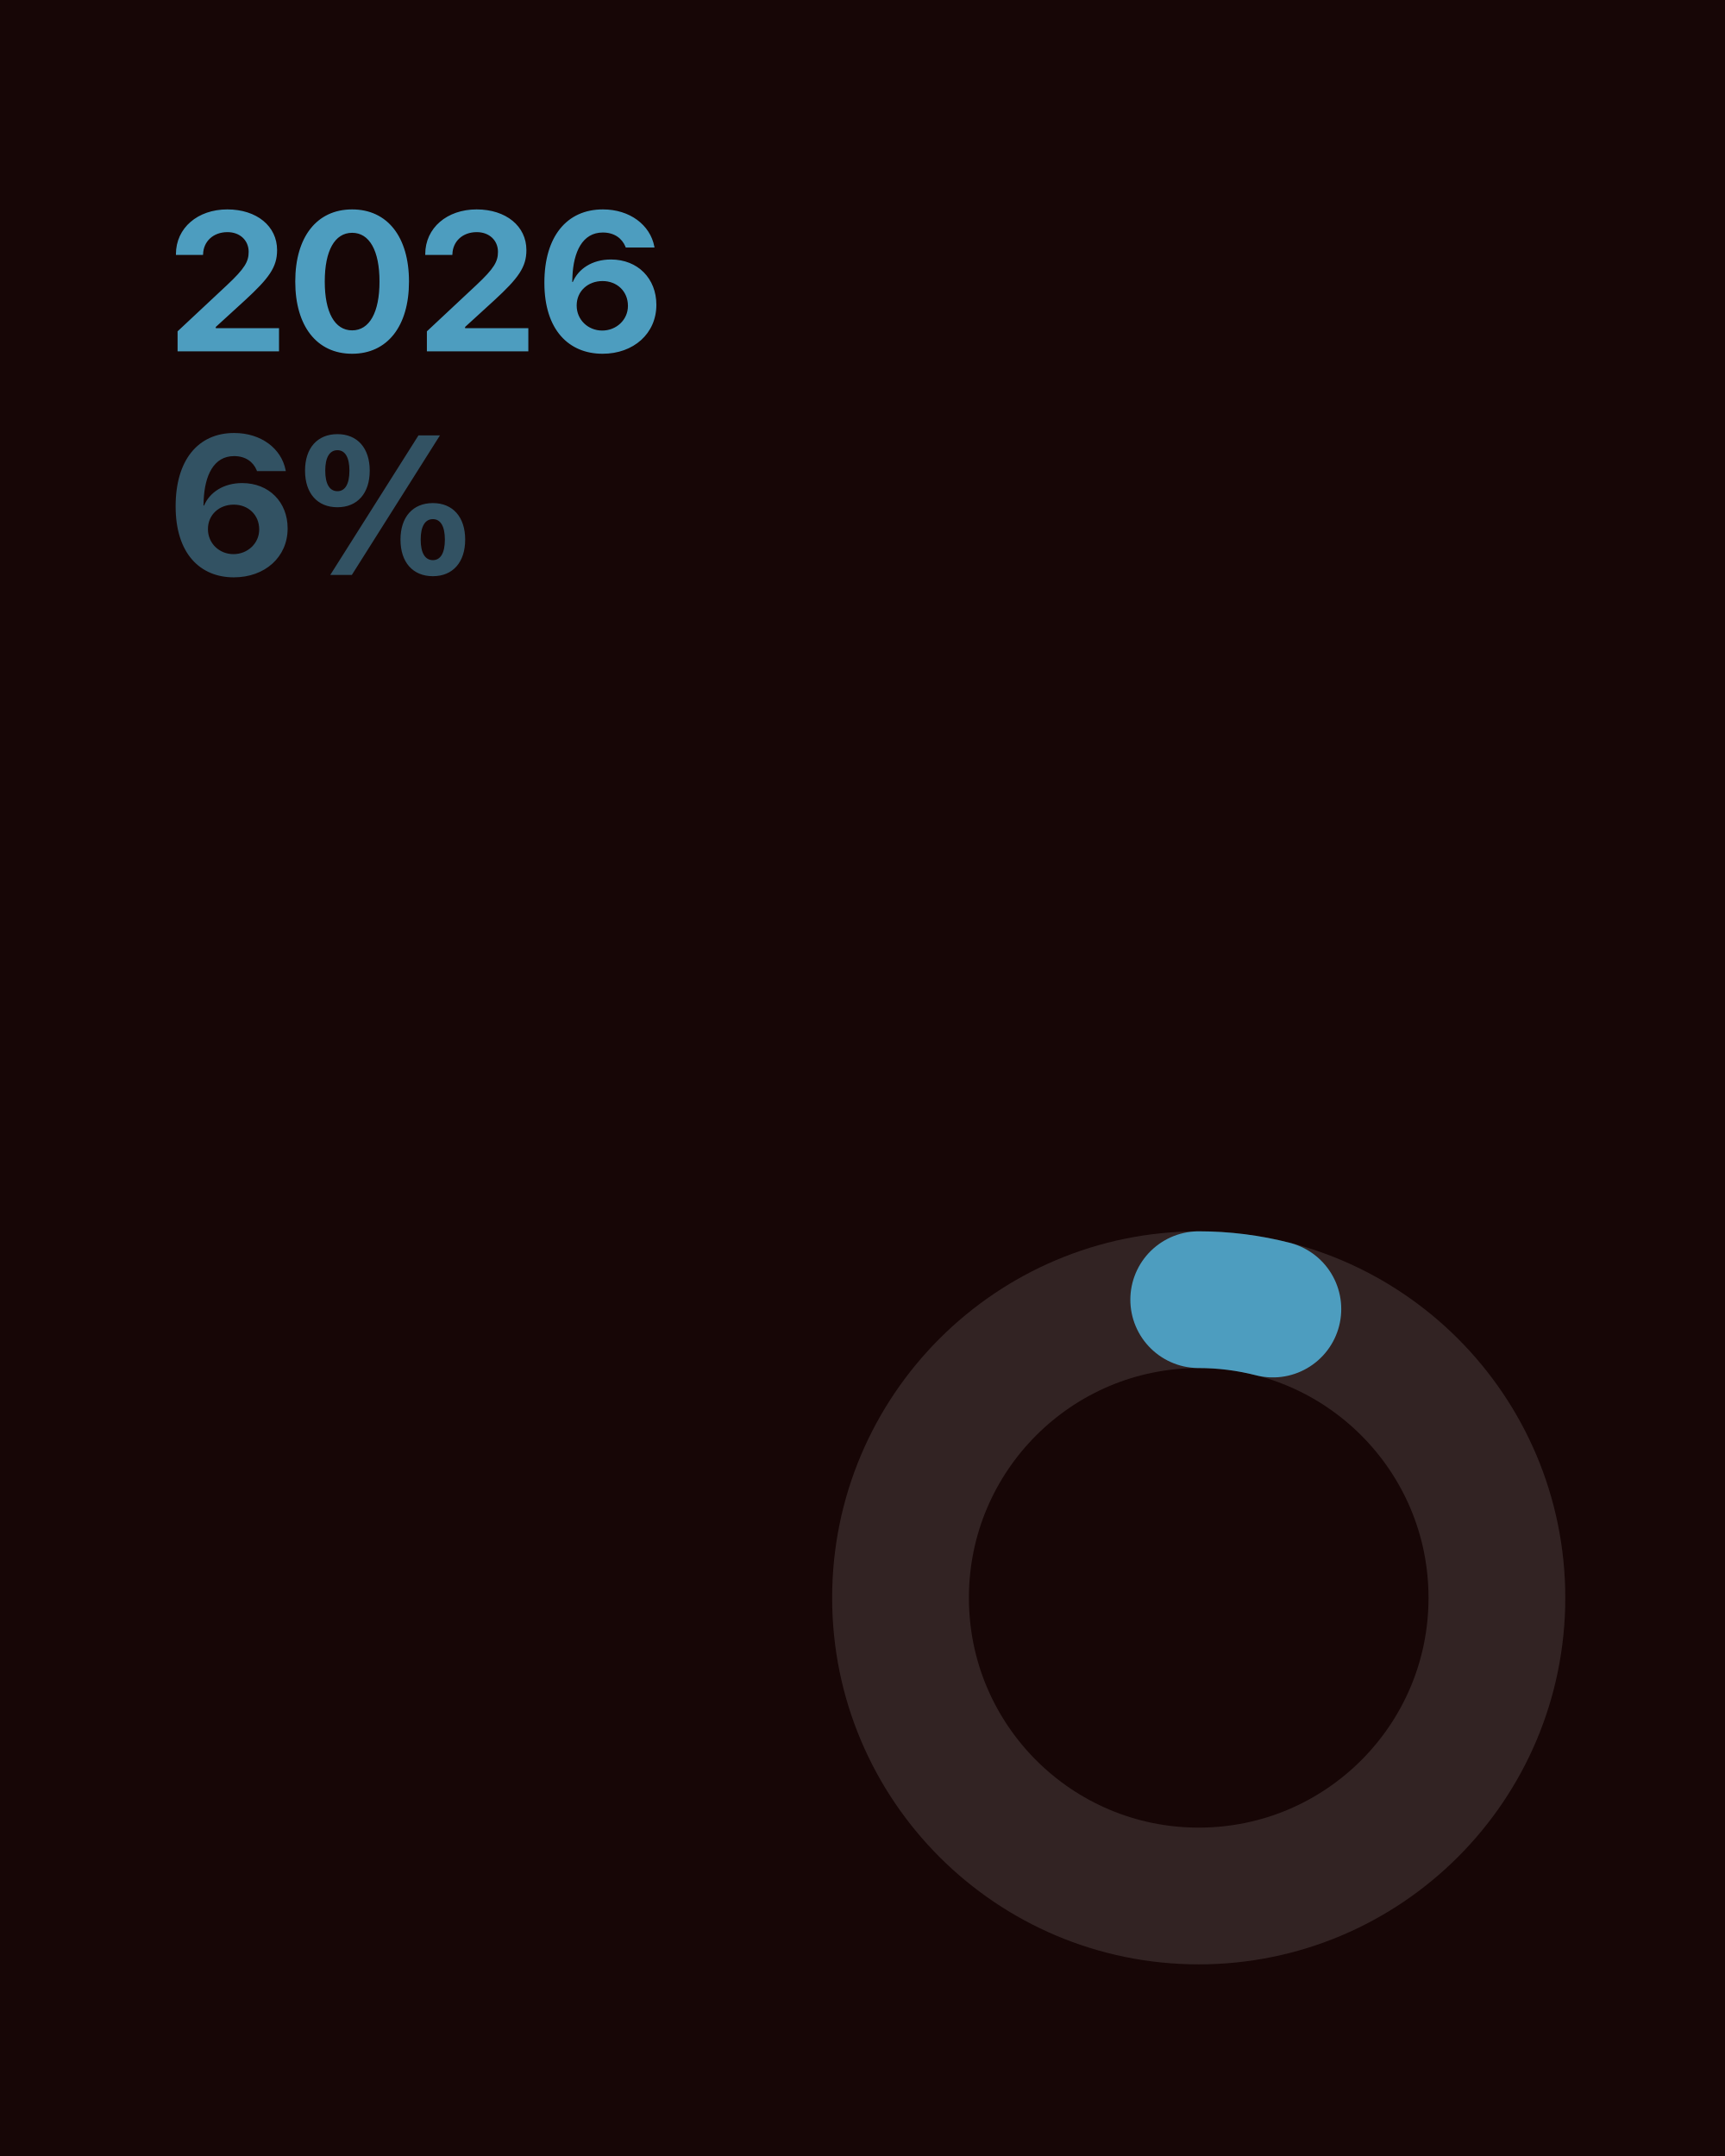
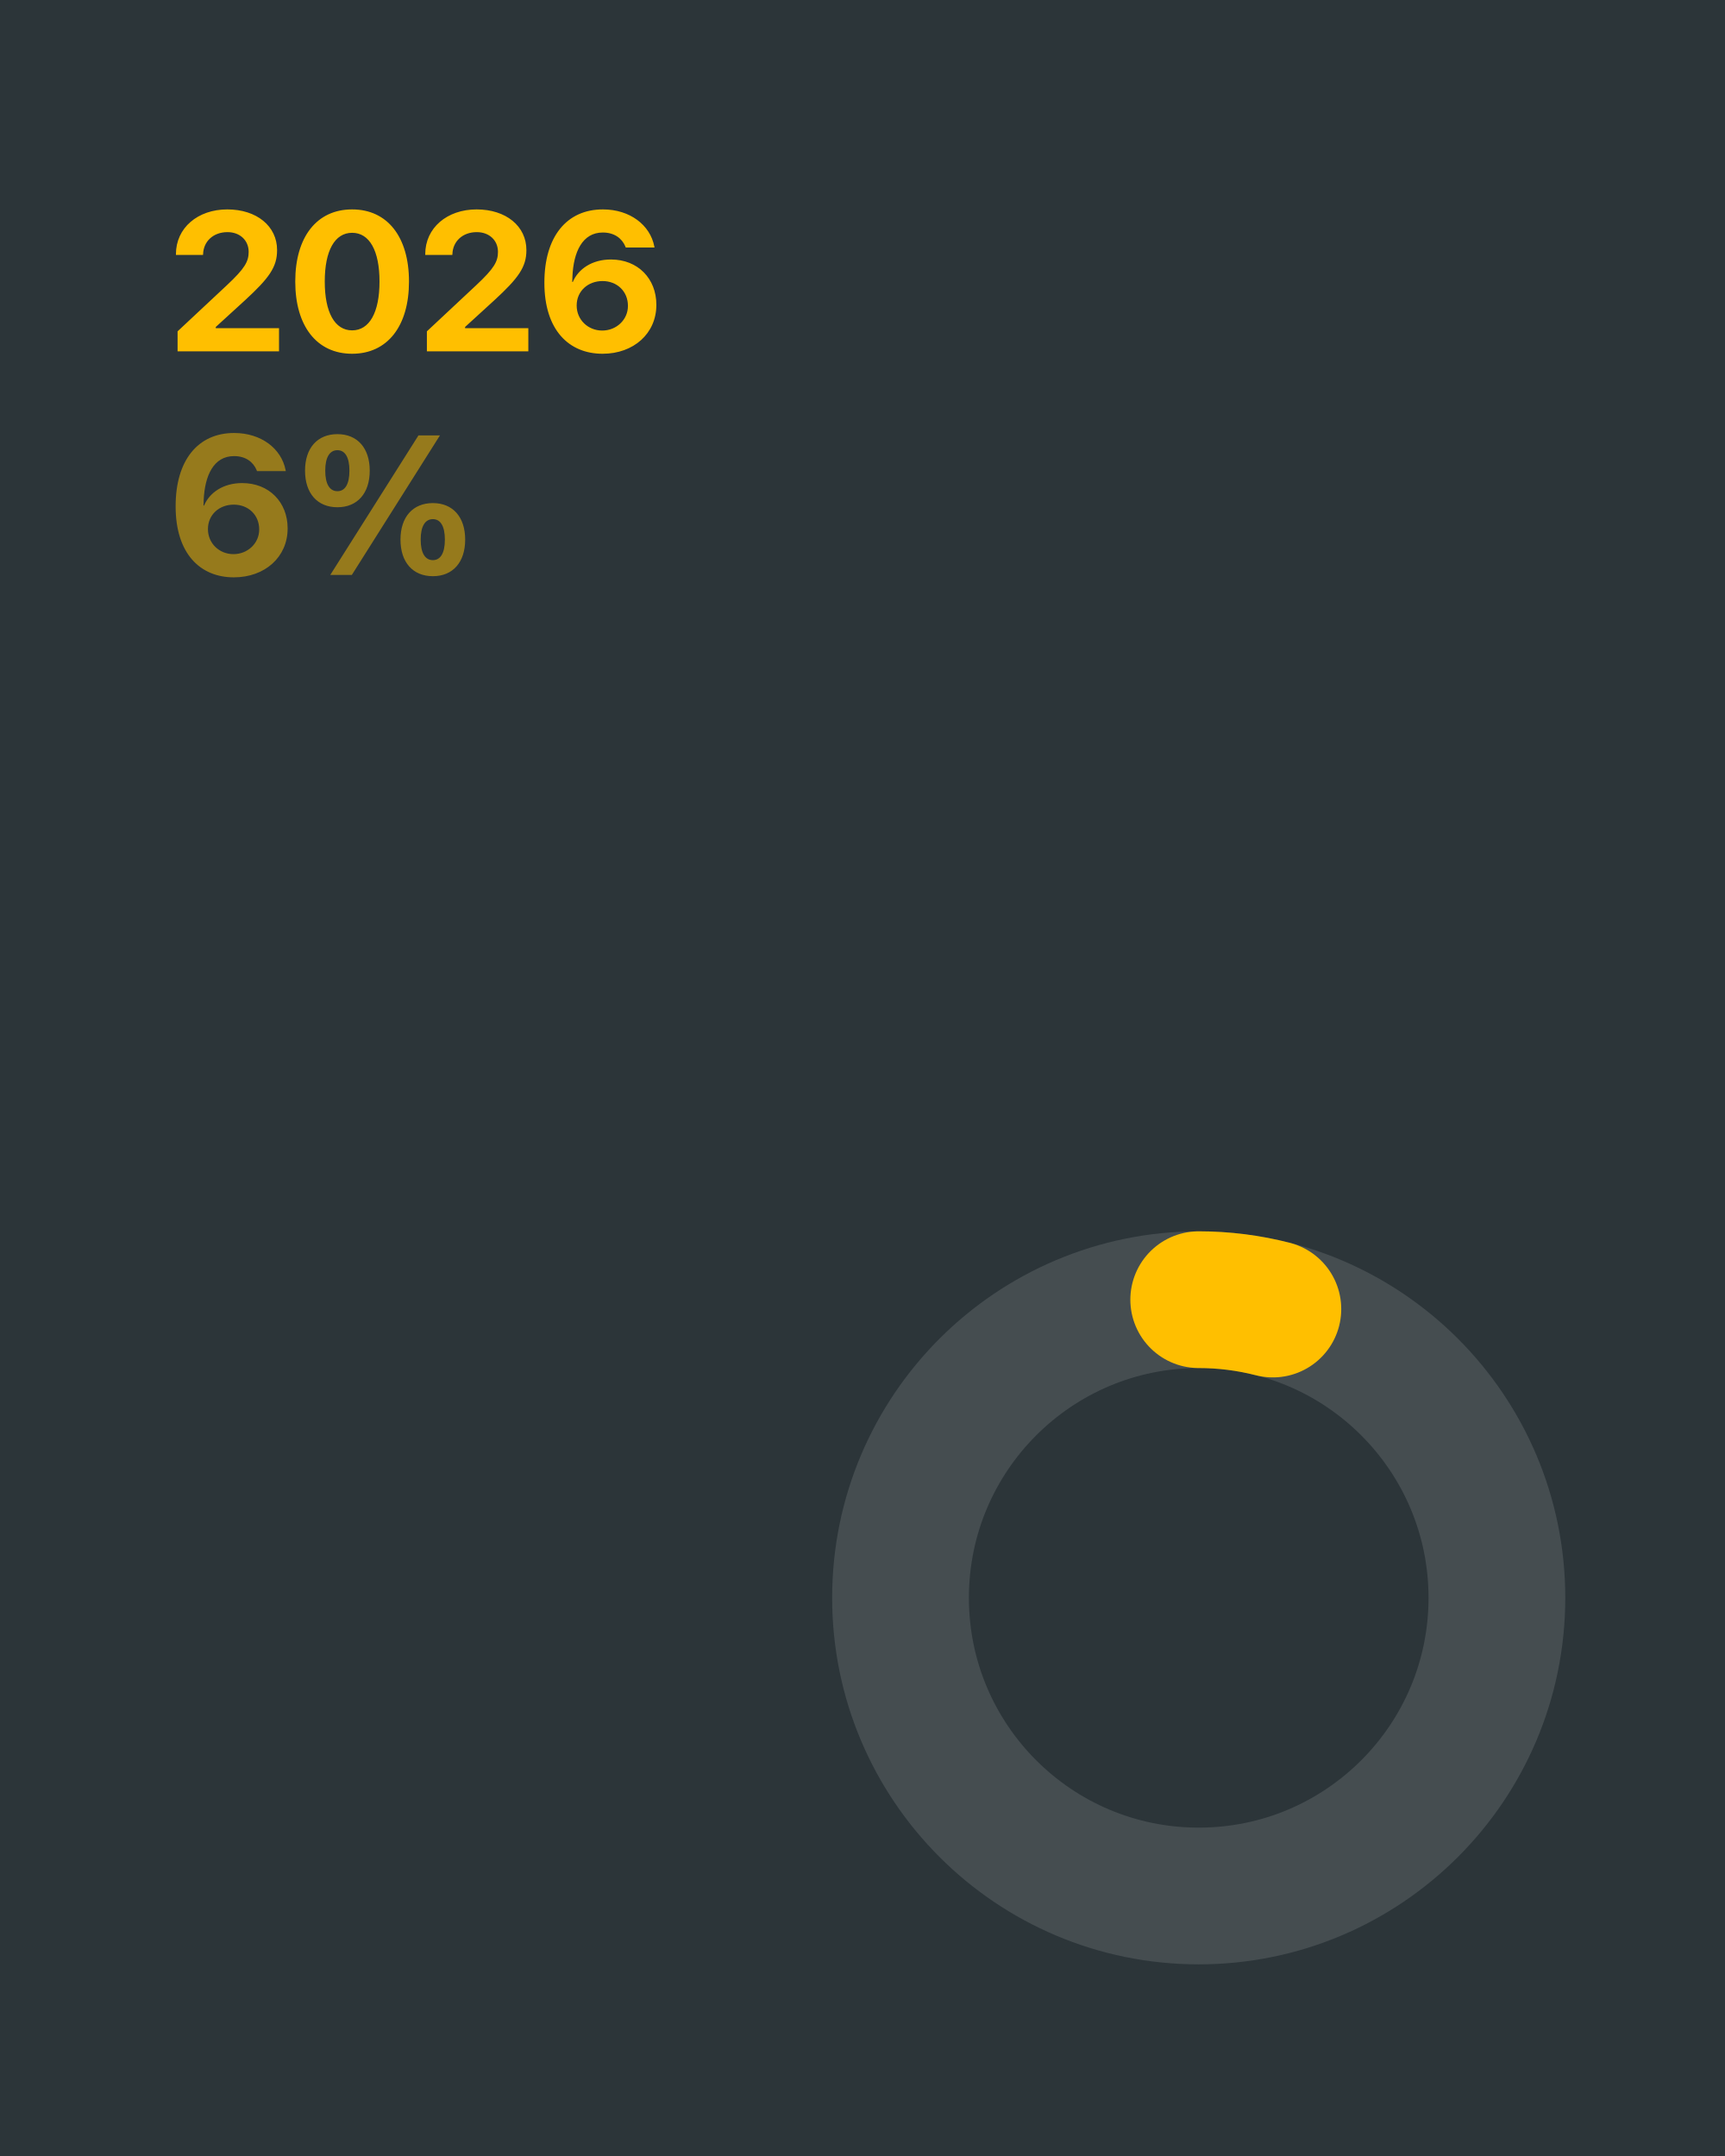
<svg xmlns="http://www.w3.org/2000/svg" viewBox="0 0 1080 1350" width="1080" height="1350">
-   <rect width="1080" height="1350" fill="#170606" />
+   <rect width="1080" height="1350" fill="#2C3539" />
  <circle opacity="0.12" cx="750.5" cy="1000.5" r="186.692" fill="none" stroke="#FFFFFF" stroke-width="85.617" />
-   <path d="M750.5 813.808 A186.692 186.692 0 0 1 796.928 819.673" fill="none" stroke="#4D9DBF" stroke-width="85.617" stroke-linecap="round" stroke-linejoin="round" />
-   <path d="M111.18 220L174.69 220L174.69 205.47L135.09 205.47L135.09 204.74L153.38 188.03C168.45 174.17 173.48 167.26 173.48 156.67L173.48 156.55C173.48 141.65 160.76 131.12 142.30 131.12C123.83 131.12 110.15 142.68 110.15 159.15L110.15 159.63L127.10 159.63L127.16 159.09C127.40 151.22 133.46 145.35 142.42 145.35C150.17 145.35 155.62 150.43 155.68 157.58L155.68 157.70C155.68 163.75 153.32 168.05 142.05 178.59L111.18 207.47ZM220.46 221.51C242.62 221.51 256.06 204.14 256.06 176.35L256.06 176.22C256.06 148.43 242.62 131.12 220.46 131.12C198.30 131.12 184.86 148.43 184.86 176.22L184.86 176.35C184.86 204.14 198.30 221.51 220.46 221.51ZM220.46 206.86C209.56 206.86 203.33 195.54 203.33 176.35L203.33 176.22C203.33 157.03 209.56 145.77 220.46 145.77C231.36 145.77 237.60 157.03 237.60 176.22L237.60 176.35C237.60 195.54 231.36 206.86 220.46 206.86ZM267.27 220L330.78 220L330.78 205.47L291.18 205.47L291.18 204.74L309.47 188.03C324.54 174.17 329.57 167.26 329.57 156.67L329.57 156.55C329.57 141.65 316.85 131.12 298.39 131.12C279.92 131.12 266.24 142.68 266.24 159.15L266.24 159.63L283.19 159.63L283.25 159.09C283.49 151.22 289.55 145.35 298.51 145.35C306.26 145.35 311.71 150.43 311.77 157.58L311.77 157.70C311.77 163.75 309.41 168.05 298.14 178.59L267.27 207.47ZM377.28 221.51C396.71 221.51 410.94 208.80 410.94 190.94L410.94 190.82C410.94 174.47 399.38 162.48 382.49 162.48C370.68 162.48 362.08 168.41 358.63 176.53L358.27 176.53C358.27 175.62 358.33 174.41 358.39 173.20C359.05 157.76 364.63 145.59 377.40 145.59C384.54 145.59 389.39 149.16 391.57 154.43L391.75 154.97L409.79 154.97L409.67 154.37C407.07 140.87 394.35 131.12 377.46 131.12C354.70 131.12 340.83 148.31 340.83 176.95L340.83 177.07C340.83 206.68 356.21 221.51 377.28 221.51ZM361.05 191.36L361.05 191.24C361.05 182.34 368.08 175.98 377.22 175.98C386.30 175.98 393.14 182.40 393.14 191.48L393.14 191.60C393.14 200.20 385.94 206.98 377.04 206.98C368.08 206.98 361.05 200.14 361.05 191.36Z" fill="#4D9DBF" />
-   <path d="M146.41 361.51C165.85 361.51 180.08 348.80 180.08 330.94L180.08 330.82C180.08 314.47 168.51 302.48 151.62 302.48C139.81 302.48 131.22 308.41 127.77 316.53L127.40 316.53C127.40 315.62 127.46 314.41 127.52 313.20C128.19 297.76 133.76 285.59 146.54 285.59C153.68 285.59 158.52 289.16 160.70 294.43L160.88 294.97L178.93 294.97L178.81 294.37C176.20 280.87 163.49 271.12 146.60 271.12C123.83 271.12 109.96 288.31 109.96 316.95L109.96 317.07C109.96 346.68 125.34 361.51 146.41 361.51ZM130.19 331.36L130.19 331.24C130.19 322.34 137.21 315.98 146.35 315.98C155.44 315.98 162.28 322.40 162.28 331.48L162.28 331.60C162.28 340.20 155.07 346.98 146.17 346.98C137.21 346.98 130.19 340.14 130.19 331.36ZM211.26 317.62C223.79 317.62 231.48 308.84 231.48 294.73L231.48 294.67C231.48 280.62 223.79 271.84 211.26 271.84C198.67 271.84 190.98 280.62 190.98 294.67L190.98 294.73C190.98 308.84 198.67 317.62 211.26 317.62ZM220.28 360L275.44 272.63L262.00 272.63L206.78 360ZM211.26 307.57C206.36 307.57 203.63 303.03 203.63 294.73L203.63 294.67C203.63 286.44 206.36 281.89 211.26 281.89C216.10 281.89 218.77 286.44 218.77 294.67L218.77 294.73C218.77 303.03 216.10 307.57 211.26 307.57ZM271.02 360.79C283.55 360.79 291.24 352.01 291.24 337.90L291.24 337.84C291.24 323.79 283.55 315.01 271.02 315.01C258.43 315.01 250.74 323.79 250.74 337.84L250.74 337.90C250.74 352.01 258.43 360.79 271.02 360.79ZM271.02 350.74C266.12 350.74 263.39 346.20 263.39 337.90L263.39 337.84C263.39 329.61 266.12 325.06 271.02 325.06C275.86 325.06 278.53 329.61 278.53 337.84L278.53 337.90C278.53 346.20 275.86 350.74 271.02 350.74Z" fill="#4D9DBF" opacity="0.5" />
+   <path d="M750.5 813.808 A186.692 186.692 0 0 1 796.928 819.673" fill="none" stroke="#FFBF00" stroke-width="85.617" stroke-linecap="round" stroke-linejoin="round" />
+   <path d="M111.18 220L174.69 220L174.69 205.47L135.09 205.47L135.09 204.74L153.38 188.03C168.45 174.17 173.48 167.26 173.48 156.67L173.48 156.55C173.48 141.65 160.76 131.12 142.30 131.12C123.83 131.12 110.15 142.68 110.15 159.15L110.15 159.63L127.10 159.63L127.16 159.09C127.40 151.22 133.46 145.35 142.42 145.35C150.17 145.35 155.62 150.43 155.68 157.58L155.68 157.70C155.68 163.75 153.32 168.05 142.05 178.59L111.18 207.47ZM220.46 221.51C242.62 221.51 256.06 204.14 256.06 176.35L256.06 176.22C256.06 148.43 242.62 131.12 220.46 131.12C198.30 131.12 184.86 148.43 184.86 176.22L184.86 176.35C184.86 204.14 198.30 221.51 220.46 221.51ZM220.46 206.86C209.56 206.86 203.33 195.54 203.33 176.35L203.33 176.22C203.33 157.03 209.56 145.77 220.46 145.77C231.36 145.77 237.60 157.03 237.60 176.22L237.60 176.35C237.60 195.54 231.36 206.86 220.46 206.86ZM267.27 220L330.78 220L330.78 205.47L291.18 205.47L291.18 204.74L309.47 188.03C324.54 174.17 329.57 167.26 329.57 156.67L329.57 156.55C329.57 141.65 316.85 131.12 298.39 131.12C279.92 131.12 266.24 142.68 266.24 159.15L266.24 159.63L283.19 159.63L283.25 159.09C283.49 151.22 289.55 145.35 298.51 145.35C306.26 145.35 311.71 150.43 311.77 157.58L311.77 157.70C311.77 163.75 309.41 168.05 298.14 178.59L267.27 207.47ZM377.28 221.51C396.71 221.51 410.94 208.80 410.94 190.94L410.94 190.82C410.94 174.47 399.38 162.48 382.49 162.48C370.68 162.48 362.08 168.41 358.63 176.53L358.27 176.53C358.27 175.62 358.33 174.41 358.39 173.20C359.05 157.76 364.63 145.59 377.40 145.59C384.54 145.59 389.39 149.16 391.57 154.43L391.75 154.97L409.79 154.97L409.67 154.37C407.07 140.87 394.35 131.12 377.46 131.12C354.70 131.12 340.83 148.31 340.83 176.95L340.83 177.07C340.83 206.68 356.21 221.51 377.28 221.51ZM361.05 191.36L361.05 191.24C361.05 182.34 368.08 175.98 377.22 175.98C386.30 175.98 393.14 182.40 393.14 191.48L393.14 191.60C393.14 200.20 385.94 206.98 377.04 206.98C368.08 206.98 361.05 200.14 361.05 191.36Z" fill="#FFBF00" />
+   <path d="M146.41 361.51C165.85 361.51 180.08 348.80 180.08 330.94L180.08 330.82C180.08 314.47 168.51 302.48 151.62 302.48C139.81 302.48 131.22 308.41 127.77 316.53L127.40 316.53C127.40 315.62 127.46 314.41 127.52 313.20C128.19 297.76 133.76 285.59 146.54 285.59C153.68 285.59 158.52 289.16 160.70 294.43L160.88 294.97L178.93 294.97L178.81 294.37C176.20 280.87 163.49 271.12 146.60 271.12C123.83 271.12 109.96 288.31 109.96 316.95L109.96 317.07C109.96 346.68 125.34 361.51 146.41 361.51ZM130.19 331.36L130.19 331.24C130.19 322.34 137.21 315.98 146.35 315.98C155.44 315.98 162.28 322.40 162.28 331.48L162.28 331.60C162.28 340.20 155.07 346.98 146.17 346.98C137.21 346.98 130.19 340.14 130.19 331.36ZM211.26 317.62C223.79 317.62 231.48 308.84 231.48 294.73L231.48 294.67C231.48 280.62 223.79 271.84 211.26 271.84C198.67 271.84 190.98 280.62 190.98 294.67L190.98 294.73C190.98 308.84 198.67 317.62 211.26 317.62ZM220.28 360L275.44 272.63L262.00 272.63L206.78 360ZM211.26 307.57C206.36 307.57 203.63 303.03 203.63 294.73L203.63 294.67C203.63 286.44 206.36 281.89 211.26 281.89C216.10 281.89 218.77 286.44 218.77 294.67L218.77 294.73C218.77 303.03 216.10 307.57 211.26 307.57ZM271.02 360.79C283.55 360.79 291.24 352.01 291.24 337.90L291.24 337.84C291.24 323.79 283.55 315.01 271.02 315.01C258.43 315.01 250.74 323.79 250.74 337.84L250.74 337.90C250.74 352.01 258.43 360.79 271.02 360.79ZM271.02 350.74C266.12 350.74 263.39 346.20 263.39 337.90L263.39 337.84C263.39 329.61 266.12 325.06 271.02 325.06C275.86 325.06 278.53 329.61 278.53 337.84L278.53 337.90C278.53 346.20 275.86 350.74 271.02 350.74Z" fill="#FFBF00" opacity="0.5" />
</svg>
